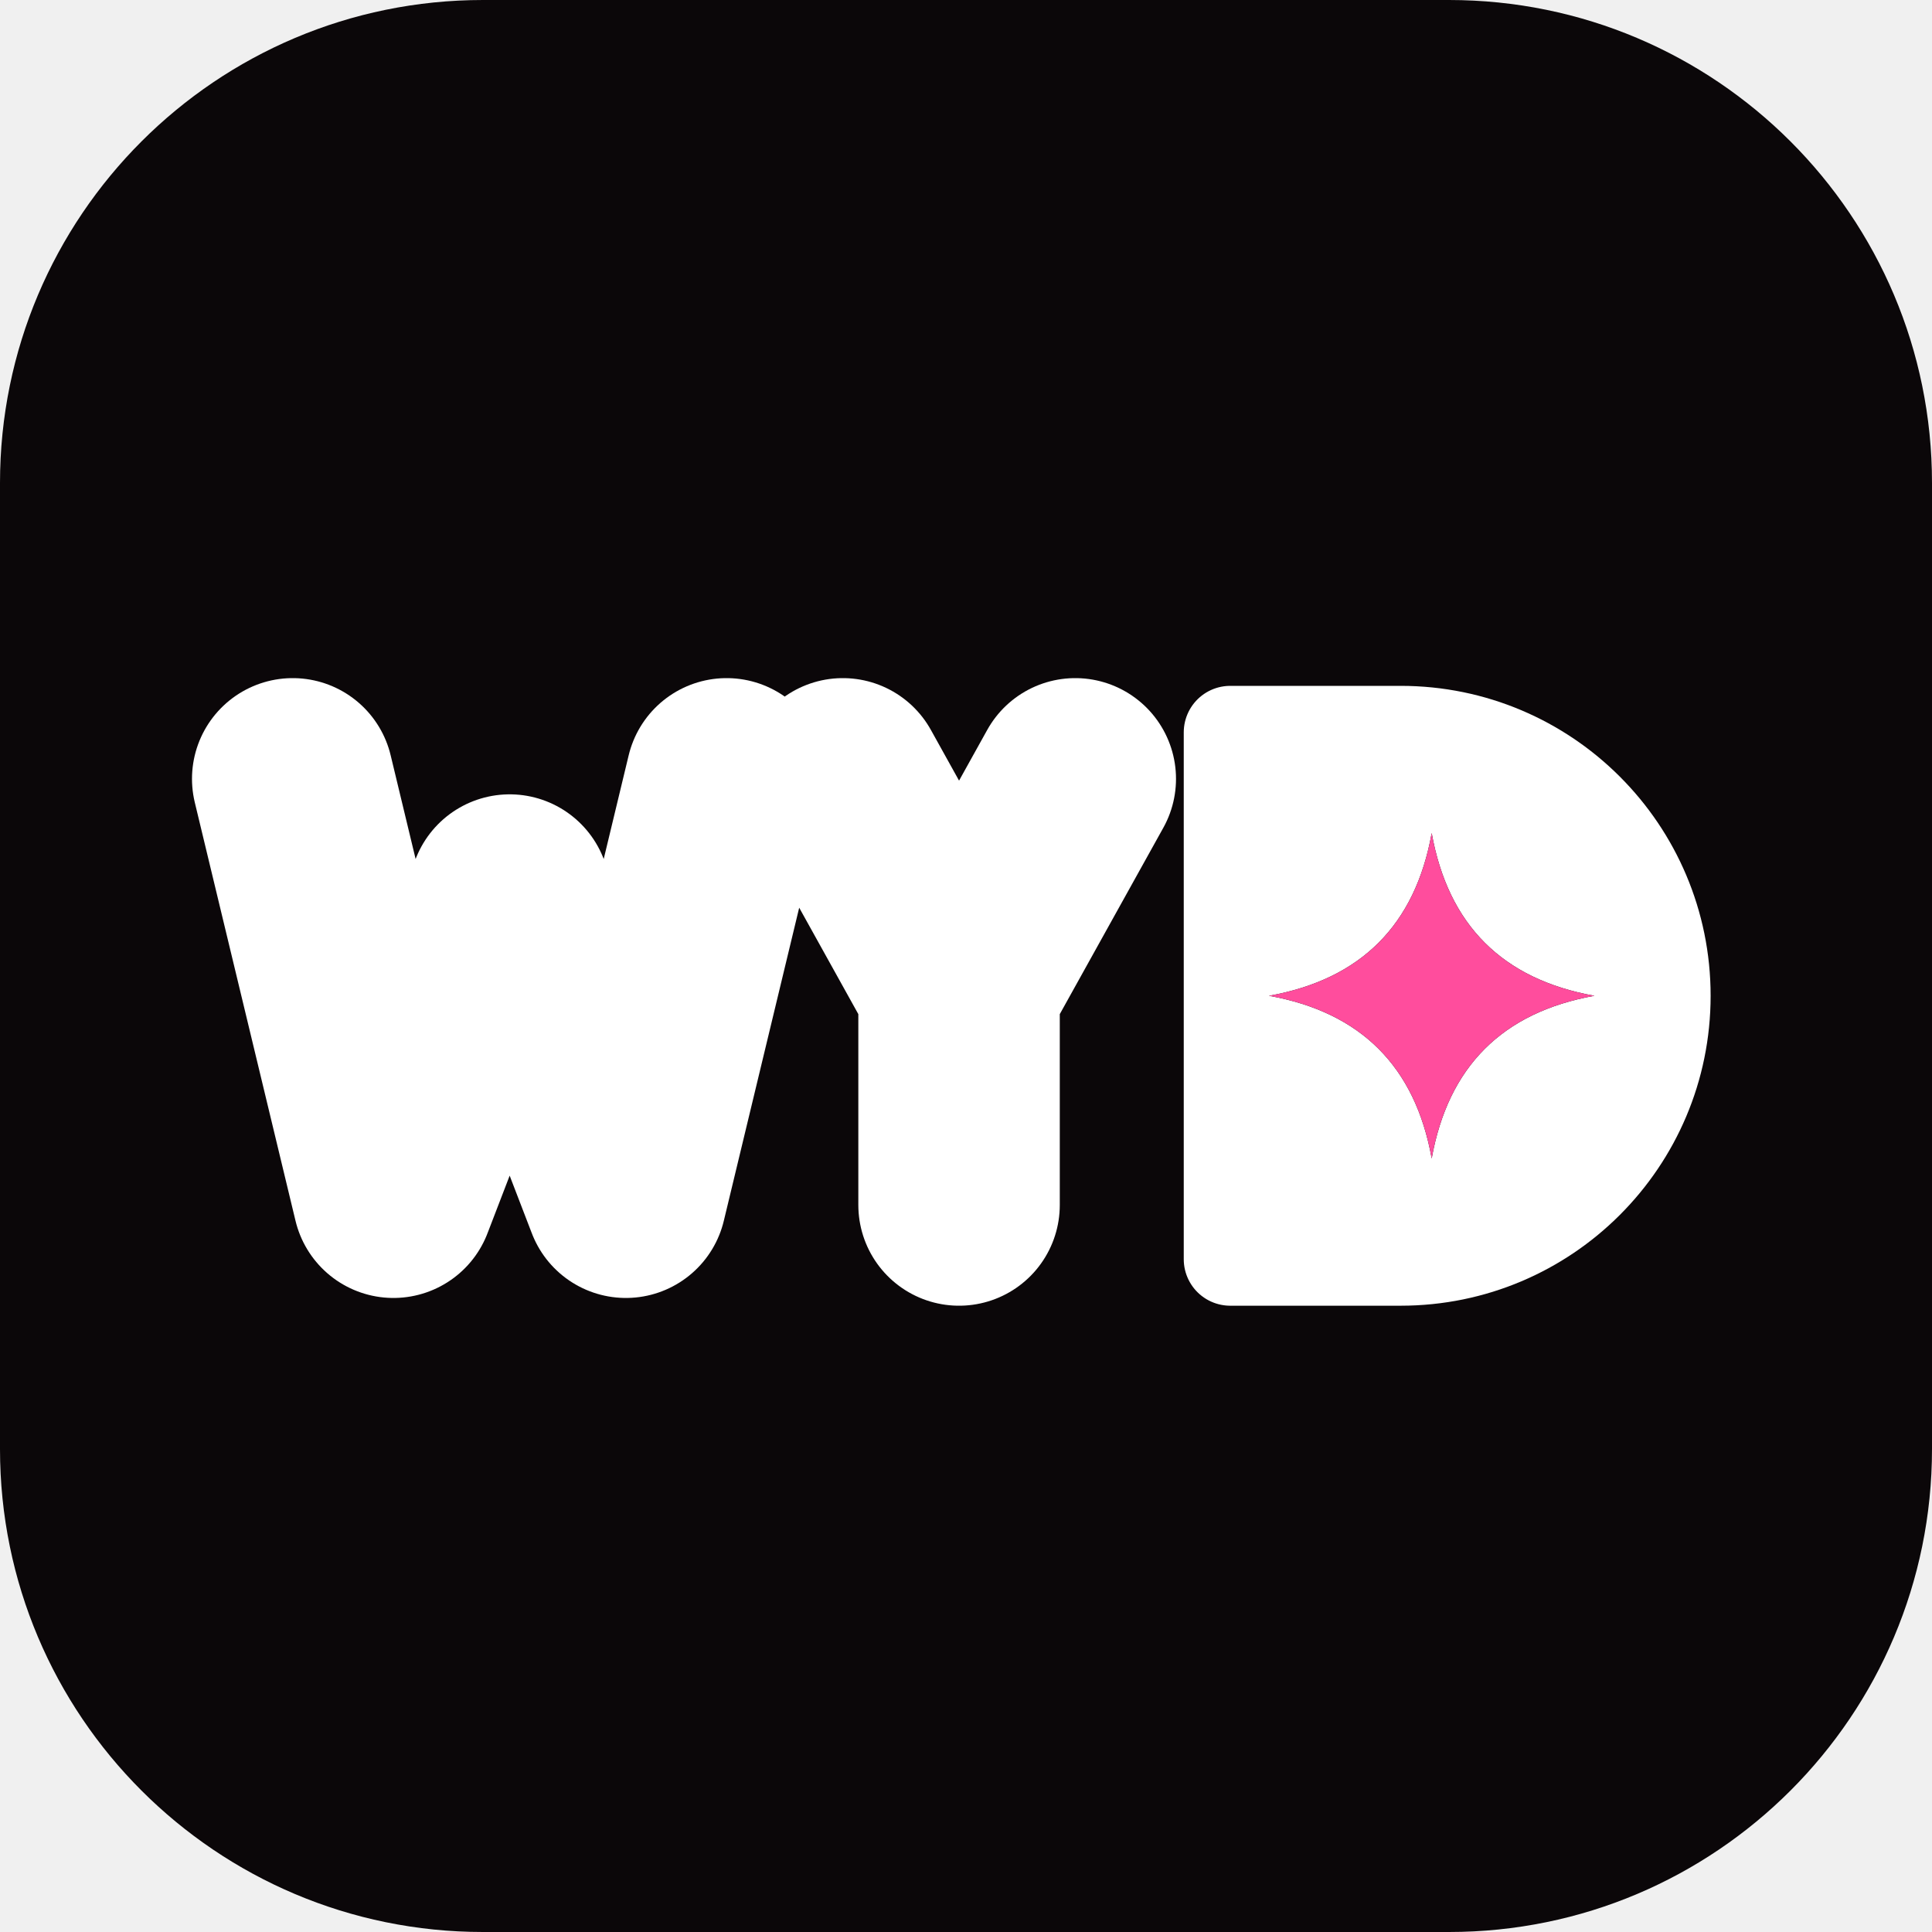
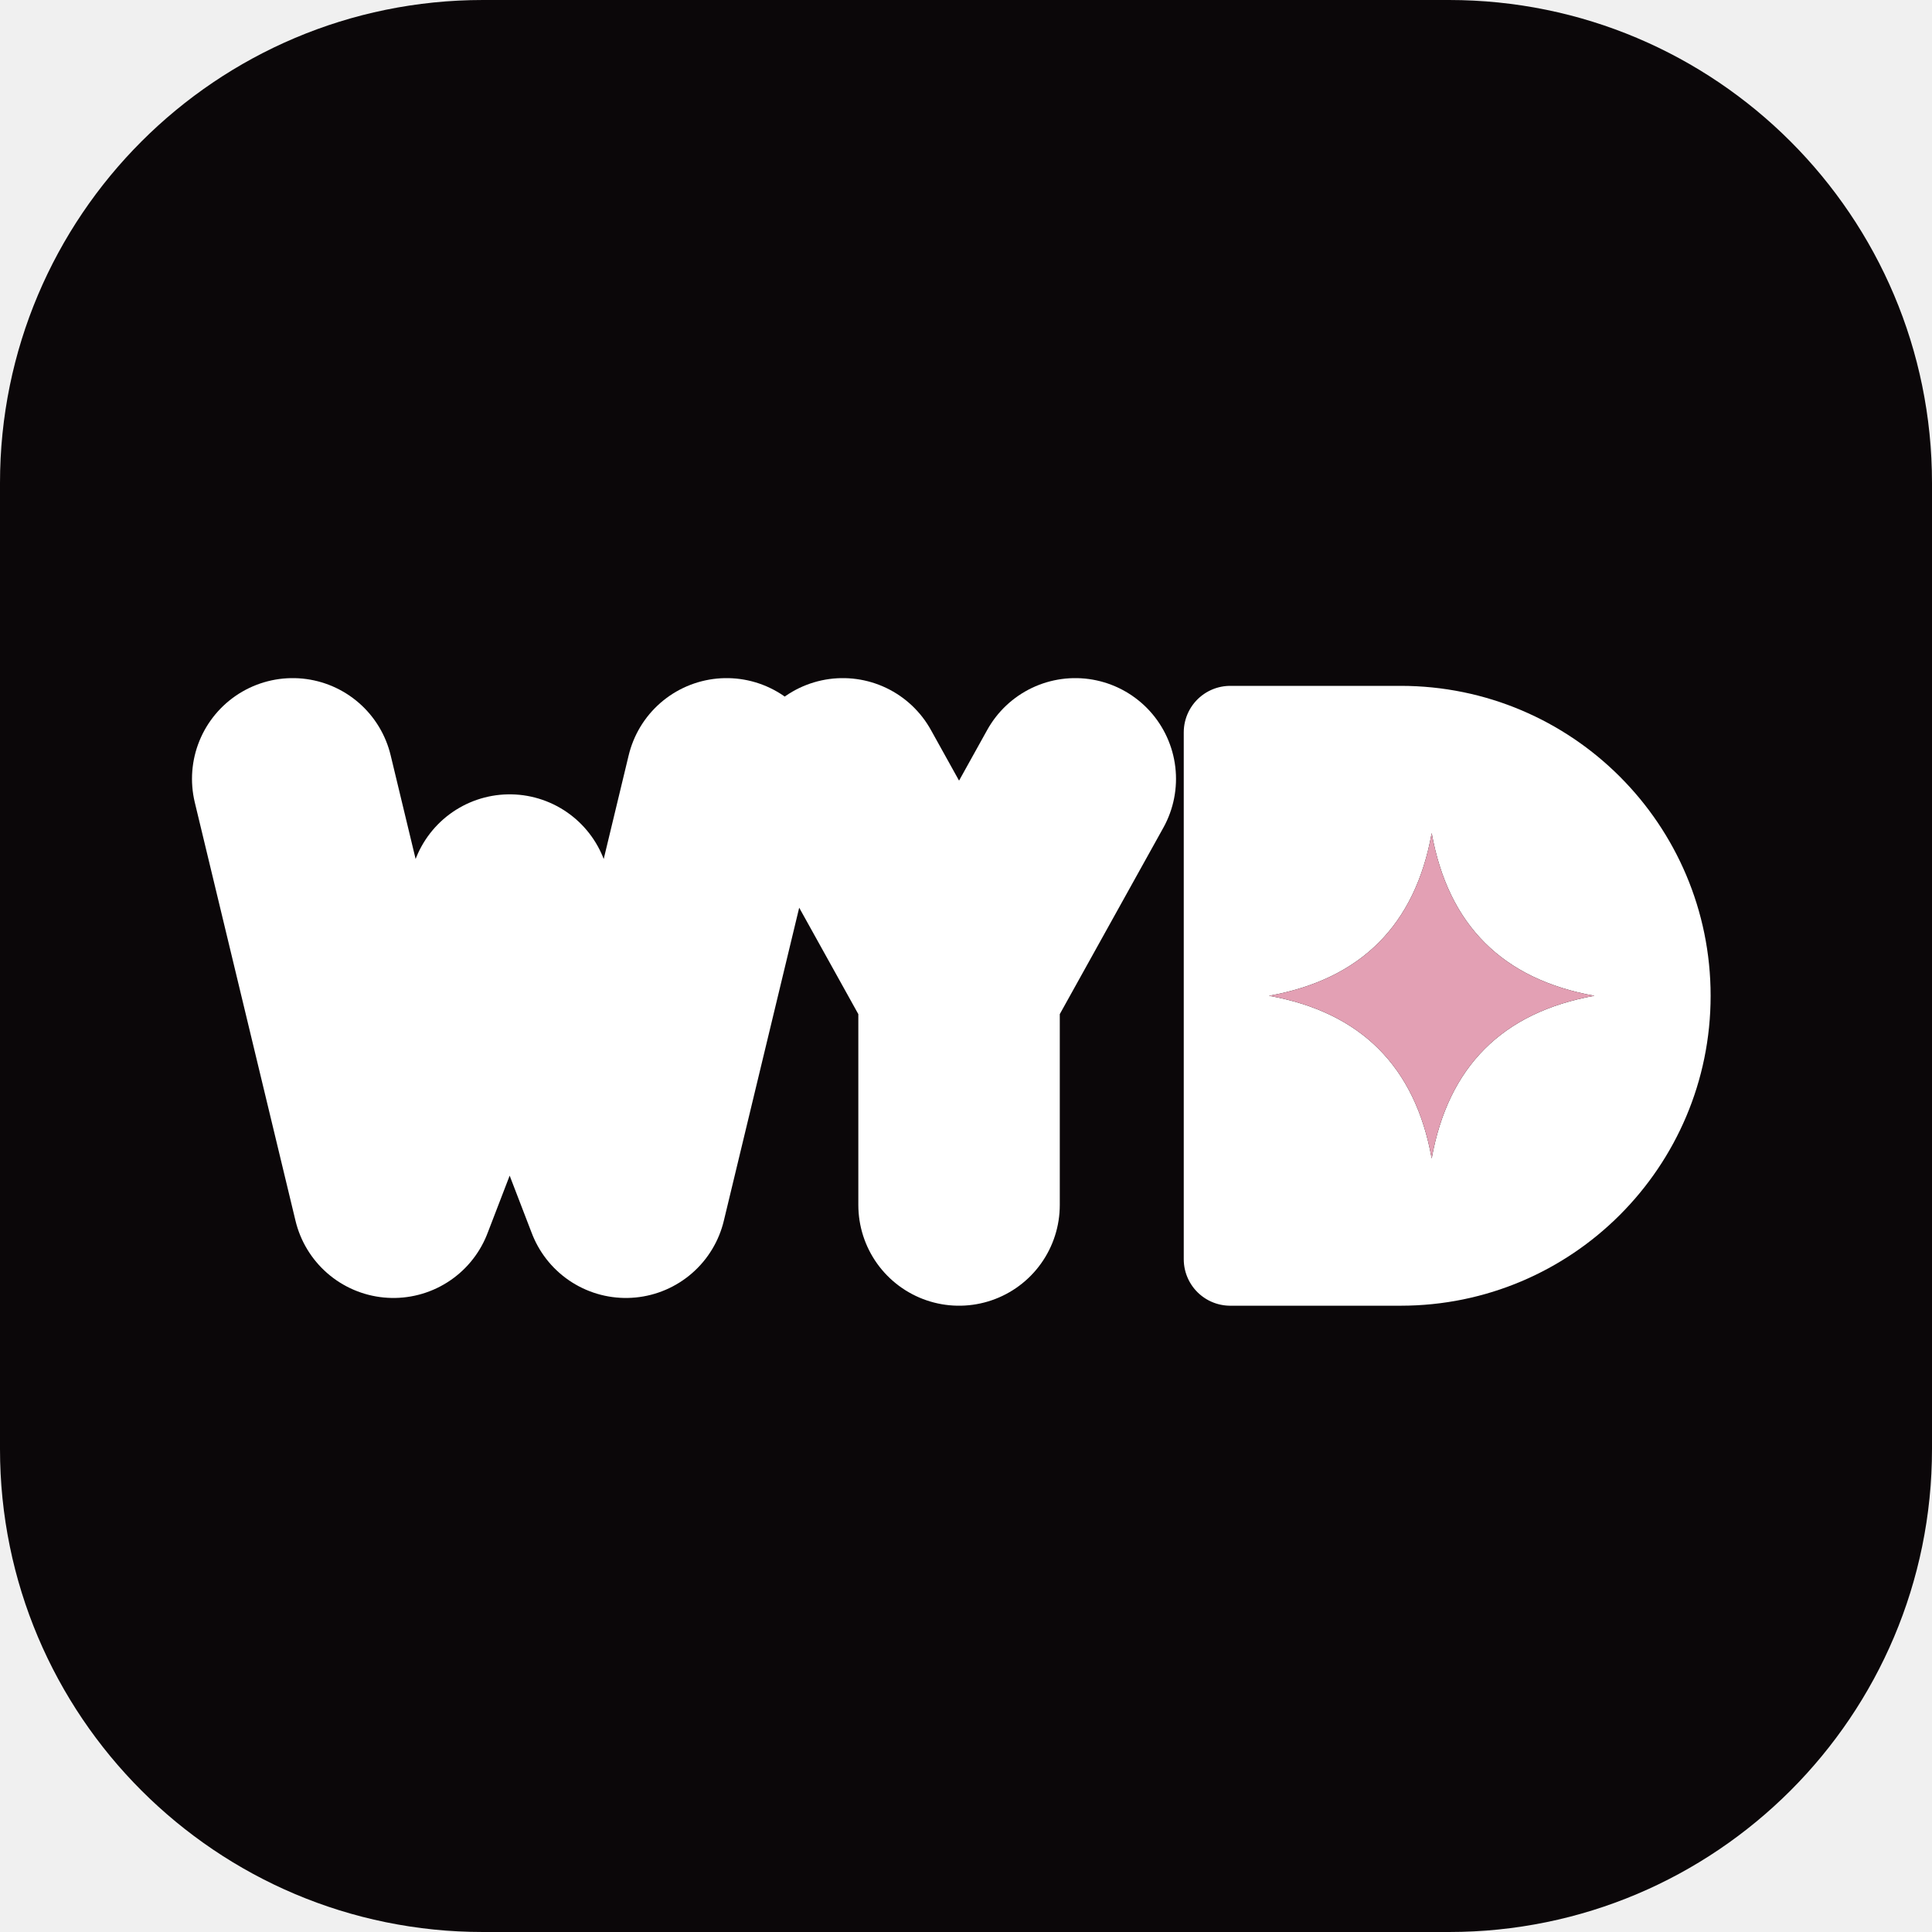
<svg xmlns="http://www.w3.org/2000/svg" viewBox="0 0 96 96">
  <rect width="96" height="96" rx="24" fill="#0B0709" />
  <g transform="translate(8 31) scale(0.77)">
    <mask id="m" maskUnits="userSpaceOnUse" x="0" y="0" width="104" height="48">
      <rect width="104" height="48" fill="#fff" />
      <path d="M82 13.5 Q83.6 22.4 92.5 24 Q83.6 25.6 82 34.5 Q80.4 25.6 71.5 24 Q80.4 22.4 82 13.5 Z" fill="#000" />
    </mask>
    <g mask="url(#m)" fill="none">
      <path d="M8.5 10 L15 37 L22.5 17.5 L30 37 L36.5 10 M44 10 L51.5 23.5 L59 10 M51.5 23.5 V37.5" stroke="#fff" stroke-width="13" stroke-linecap="round" stroke-linejoin="round" />
      <path d="M69 7 H80 A17 17 0 0 1 80 41 H69 Z" fill="#fff" stroke="#fff" stroke-width="6" stroke-linejoin="round" />
    </g>
-     <path d="M82 13.5 Q83.6 22.4 92.5 24 Q83.6 25.6 82 34.5 Q80.4 25.6 71.5 24 Q80.4 22.4 82 13.5 Z" fill="#FF4D9D" />
+     <path d="M82 13.5 Q83.6 22.4 92.5 24 Q83.6 25.6 82 34.5 Q80.4 25.6 71.5 24 Q80.4 22.4 82 13.5 Z" fill="#E3A0B4" />
  </g>
</svg>
